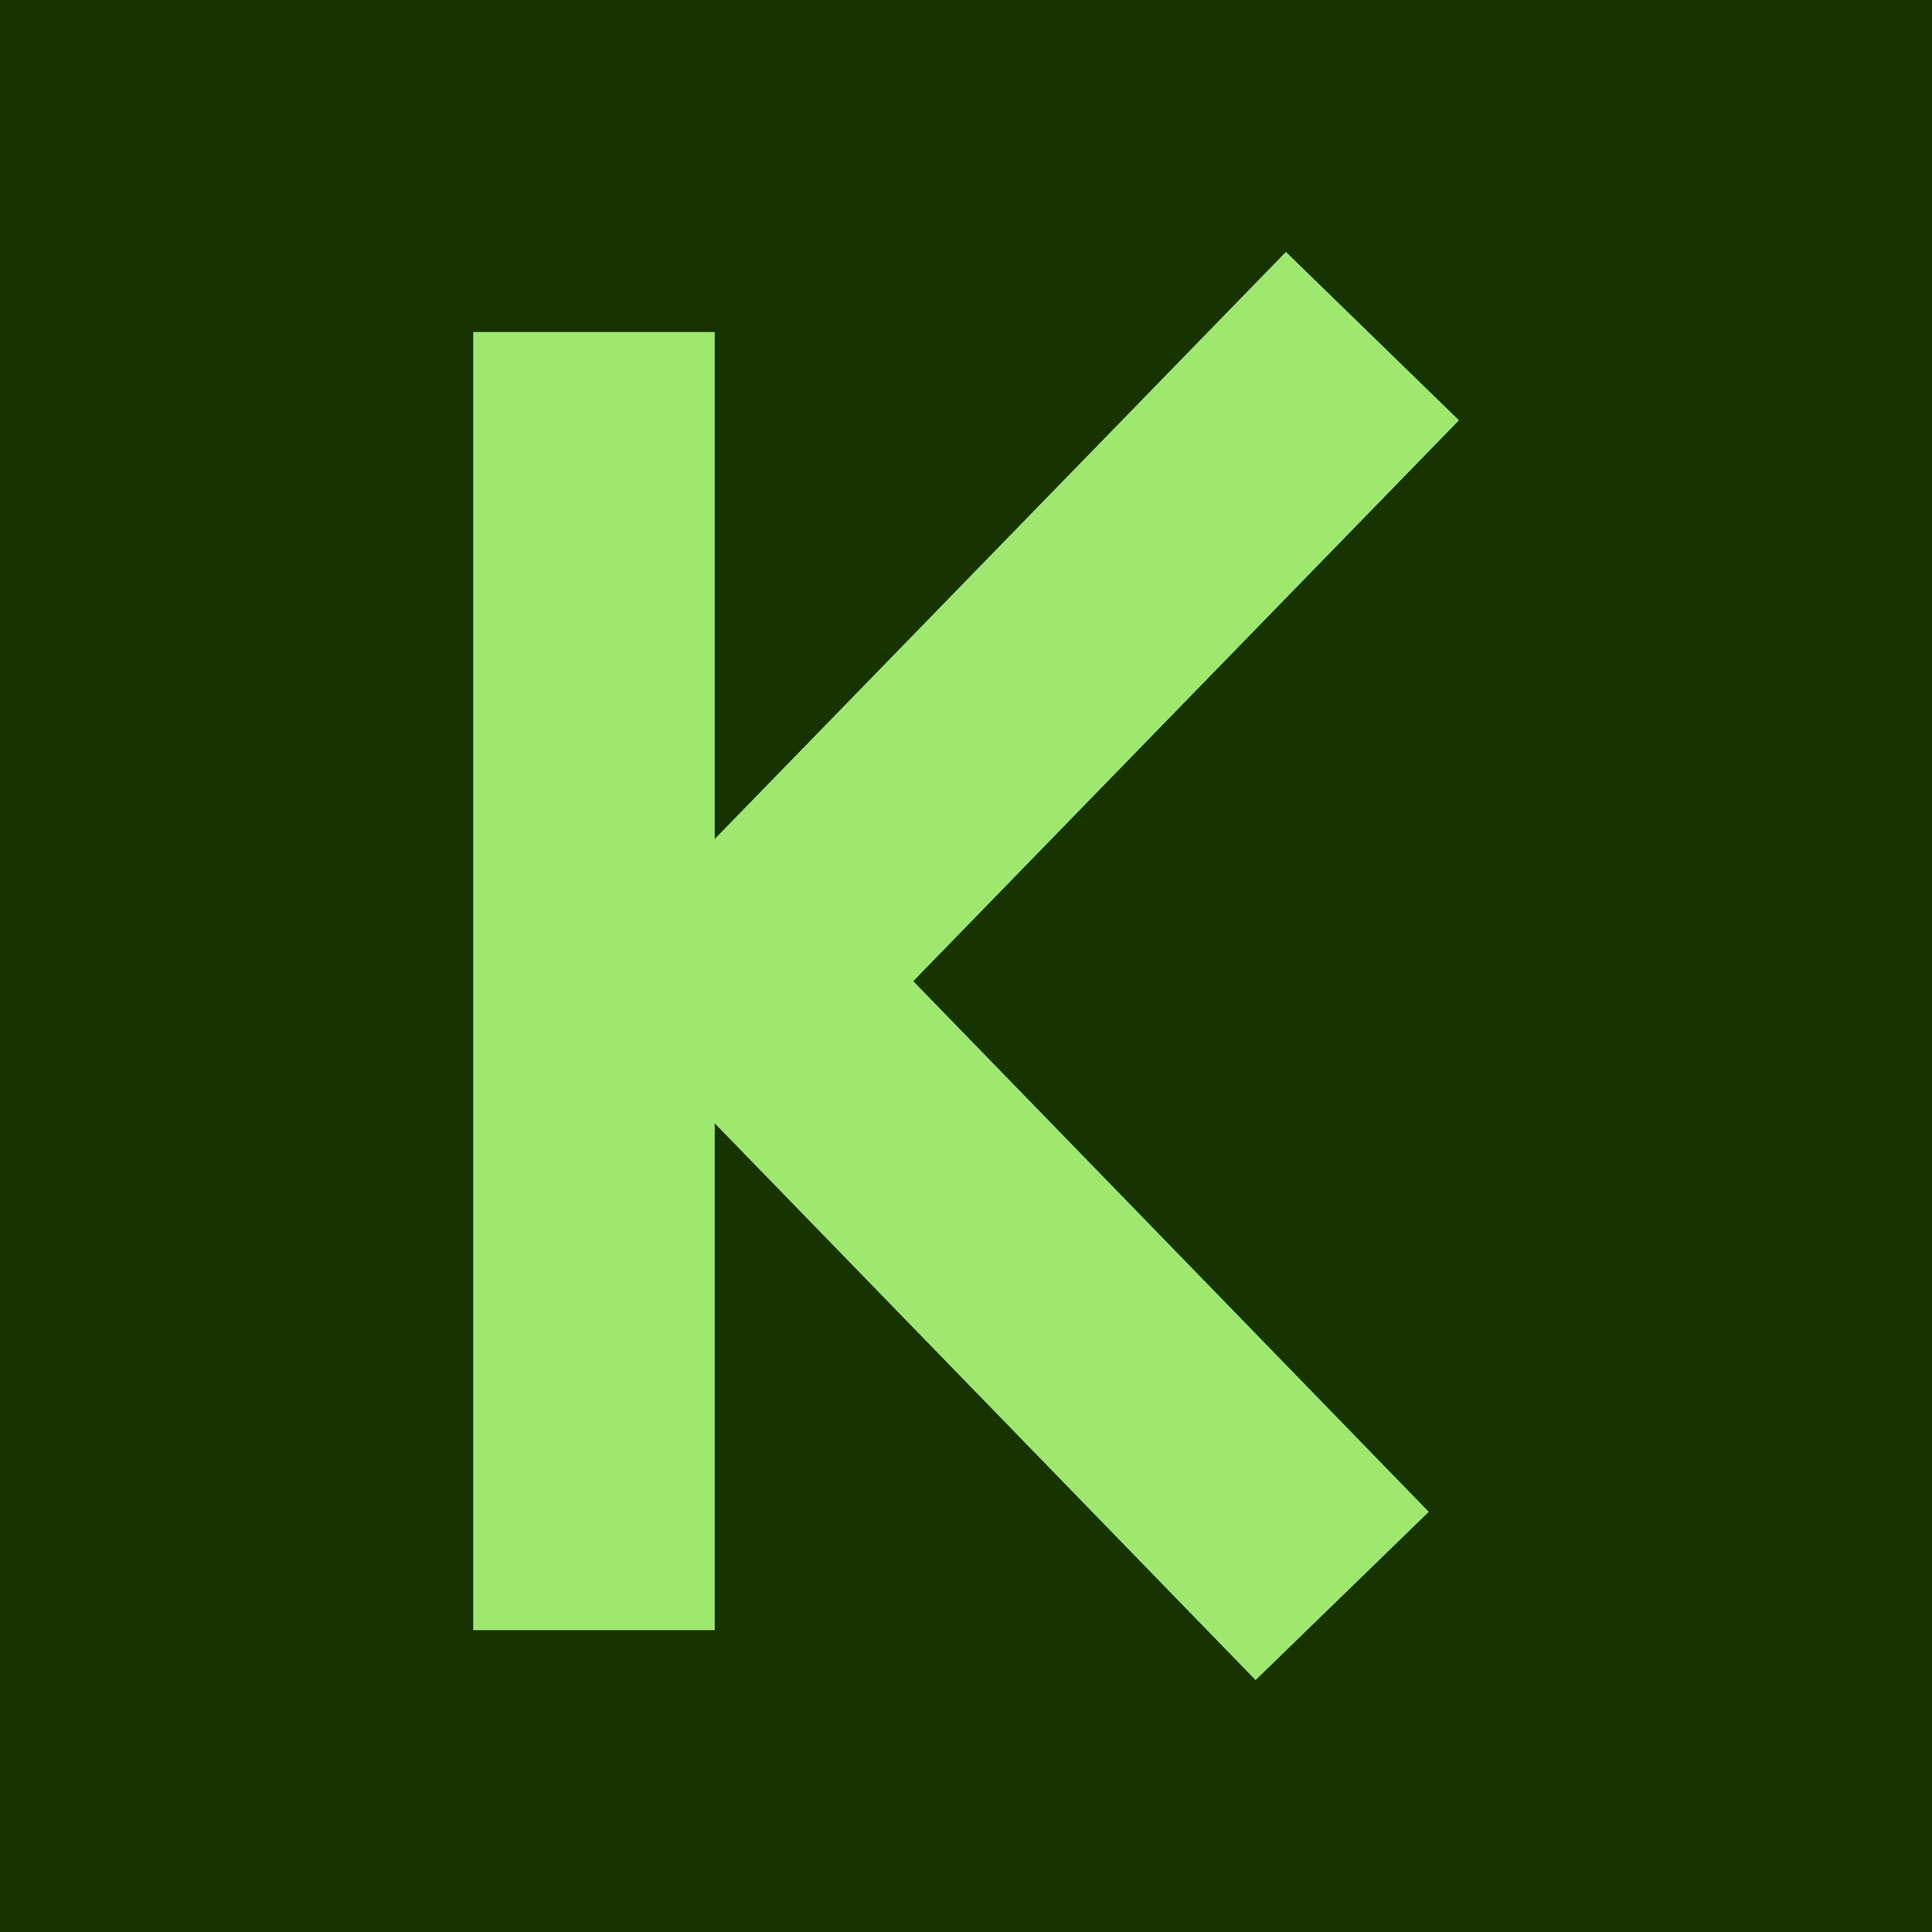
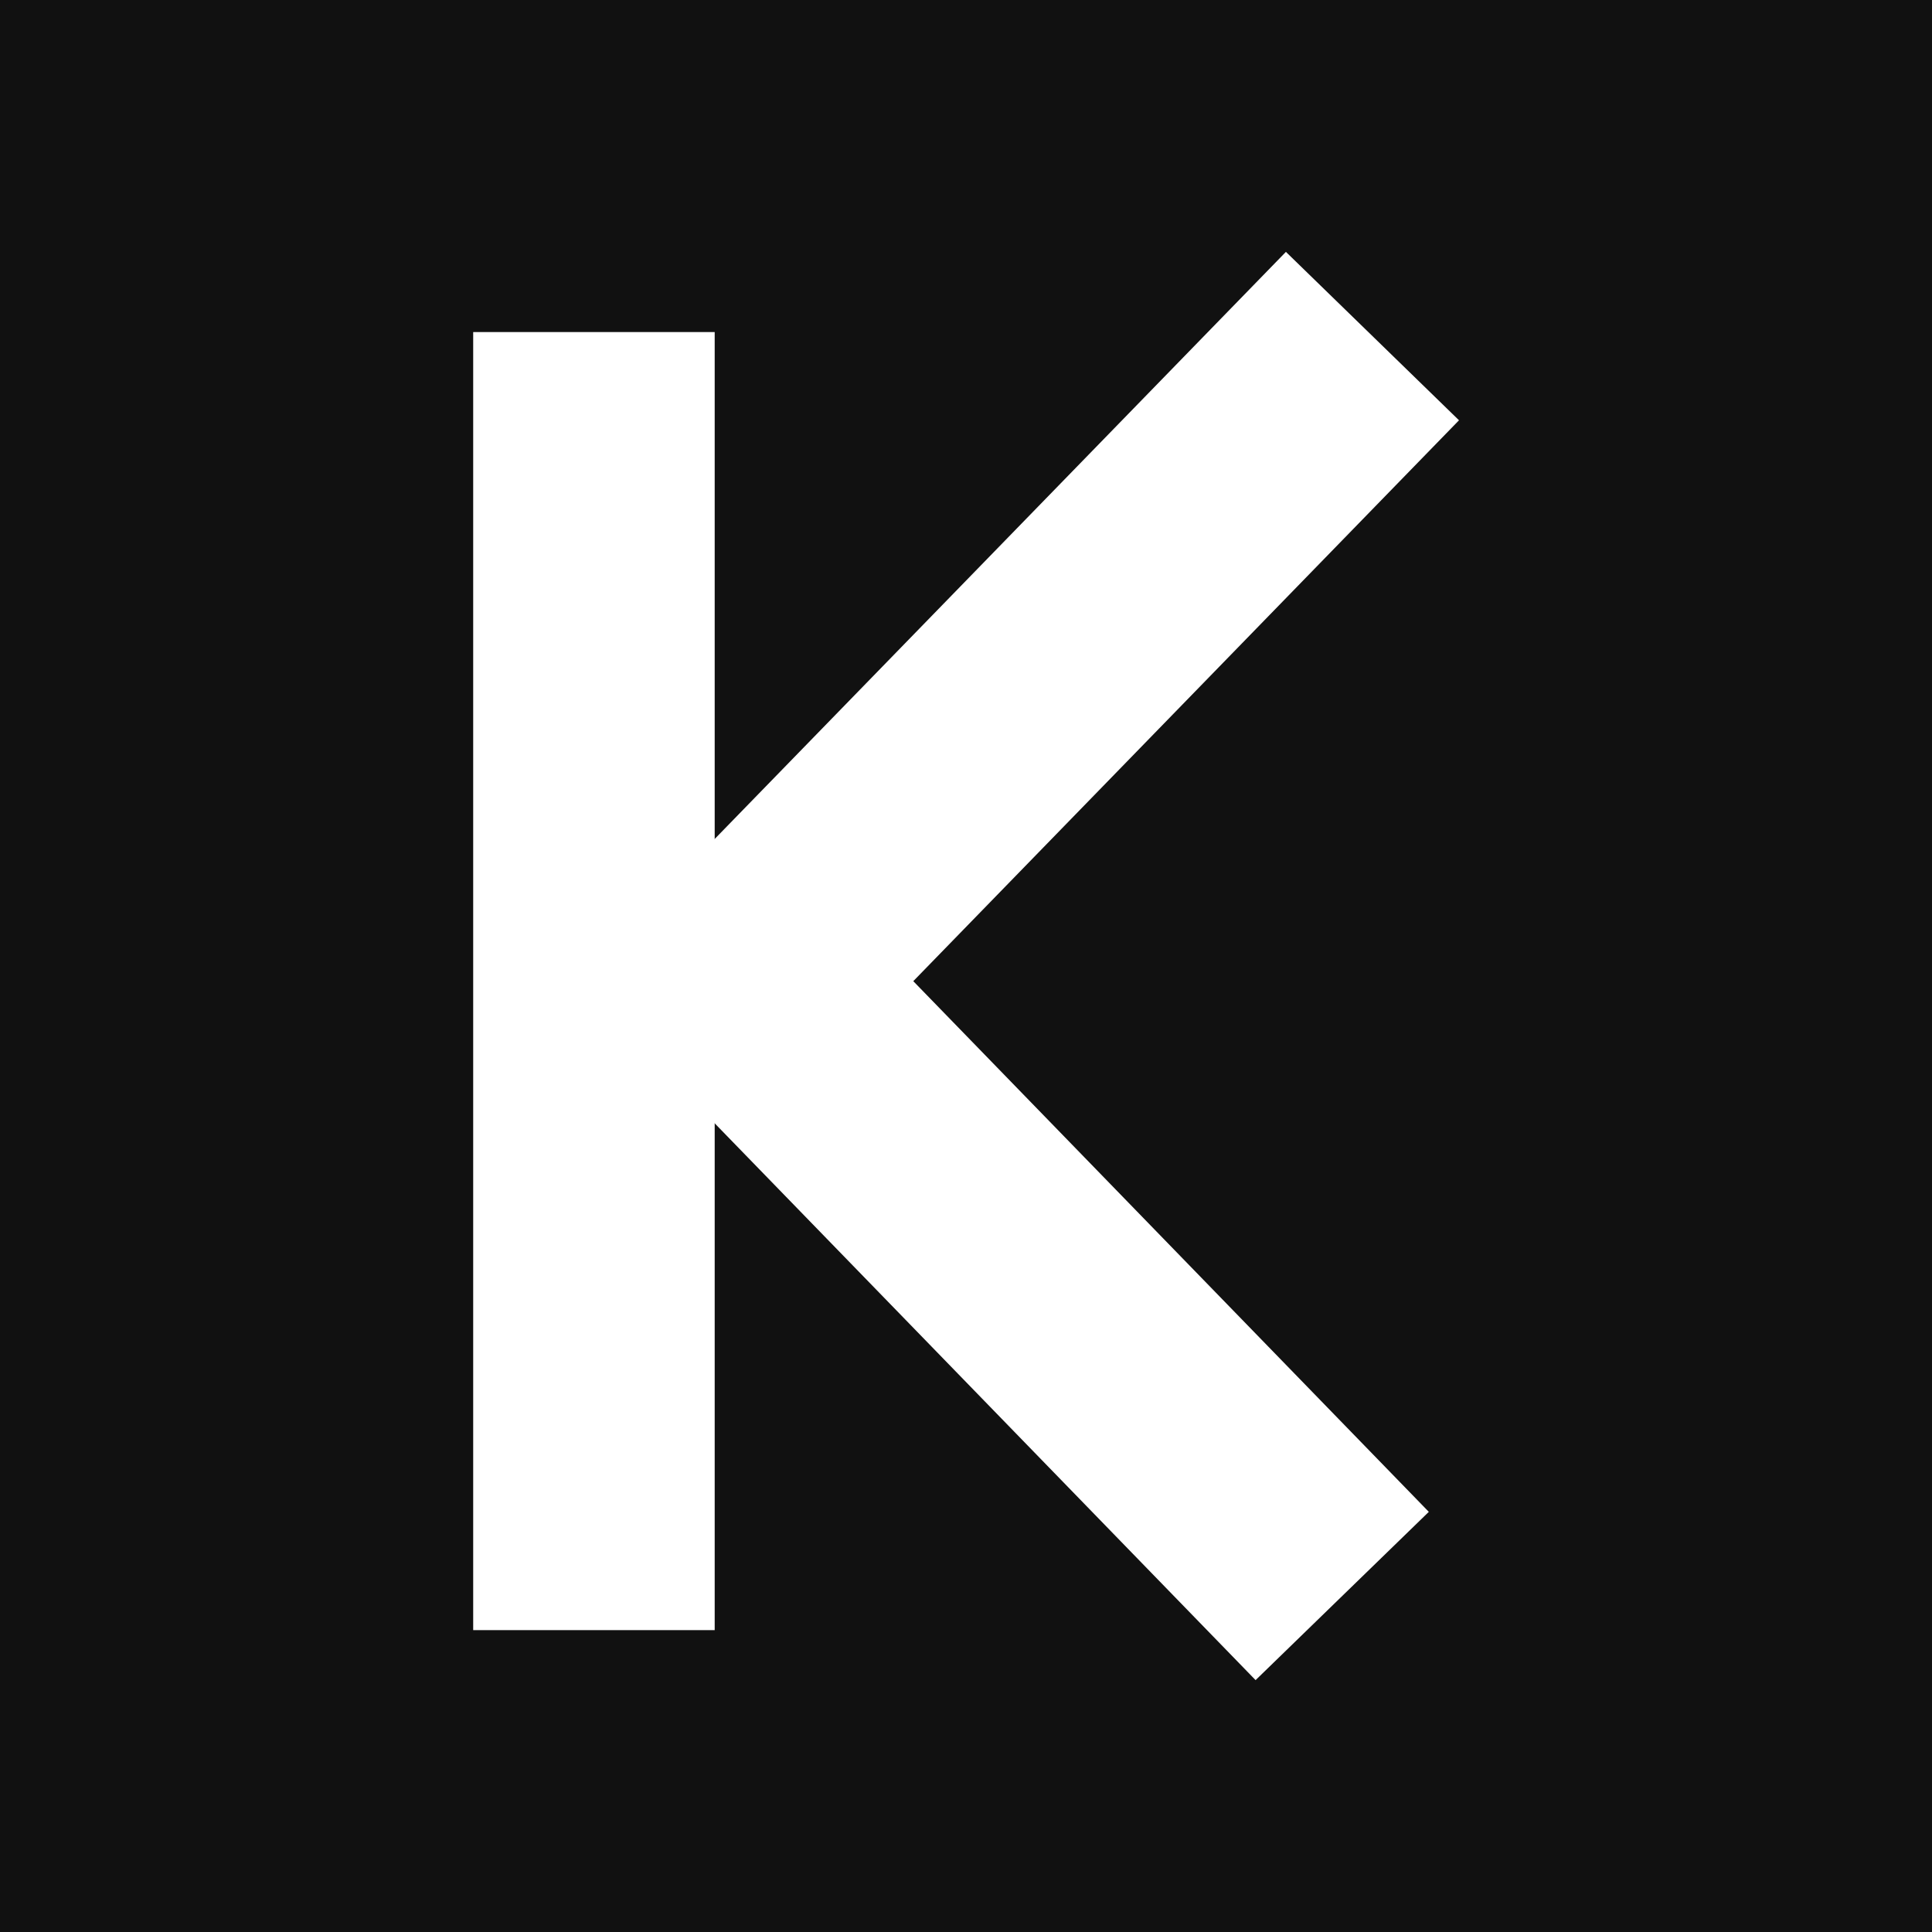
<svg xmlns="http://www.w3.org/2000/svg" viewBox="0 0 512 512" width="512" height="512" role="img" aria-label="Kivo">
-   <rect width="512" height="512" rx="0" fill="#163300" />
+   <rect width="512" height="512" rx="0" fill="#111111" />
  <g transform="translate(-10.6 0)">
-     <g fill="none" stroke="#9FE870" stroke-width="64" stroke-linecap="square" stroke-linejoin="miter" stroke-miterlimit="2">
+     <g fill="none" stroke="#FFFFFF" stroke-width="64" stroke-linecap="square" stroke-linejoin="miter" stroke-miterlimit="2">
      <path d="M168 120 V400" />
      <path d="M352 112 L208 260 L344 400" />
    </g>
  </g>
</svg>
